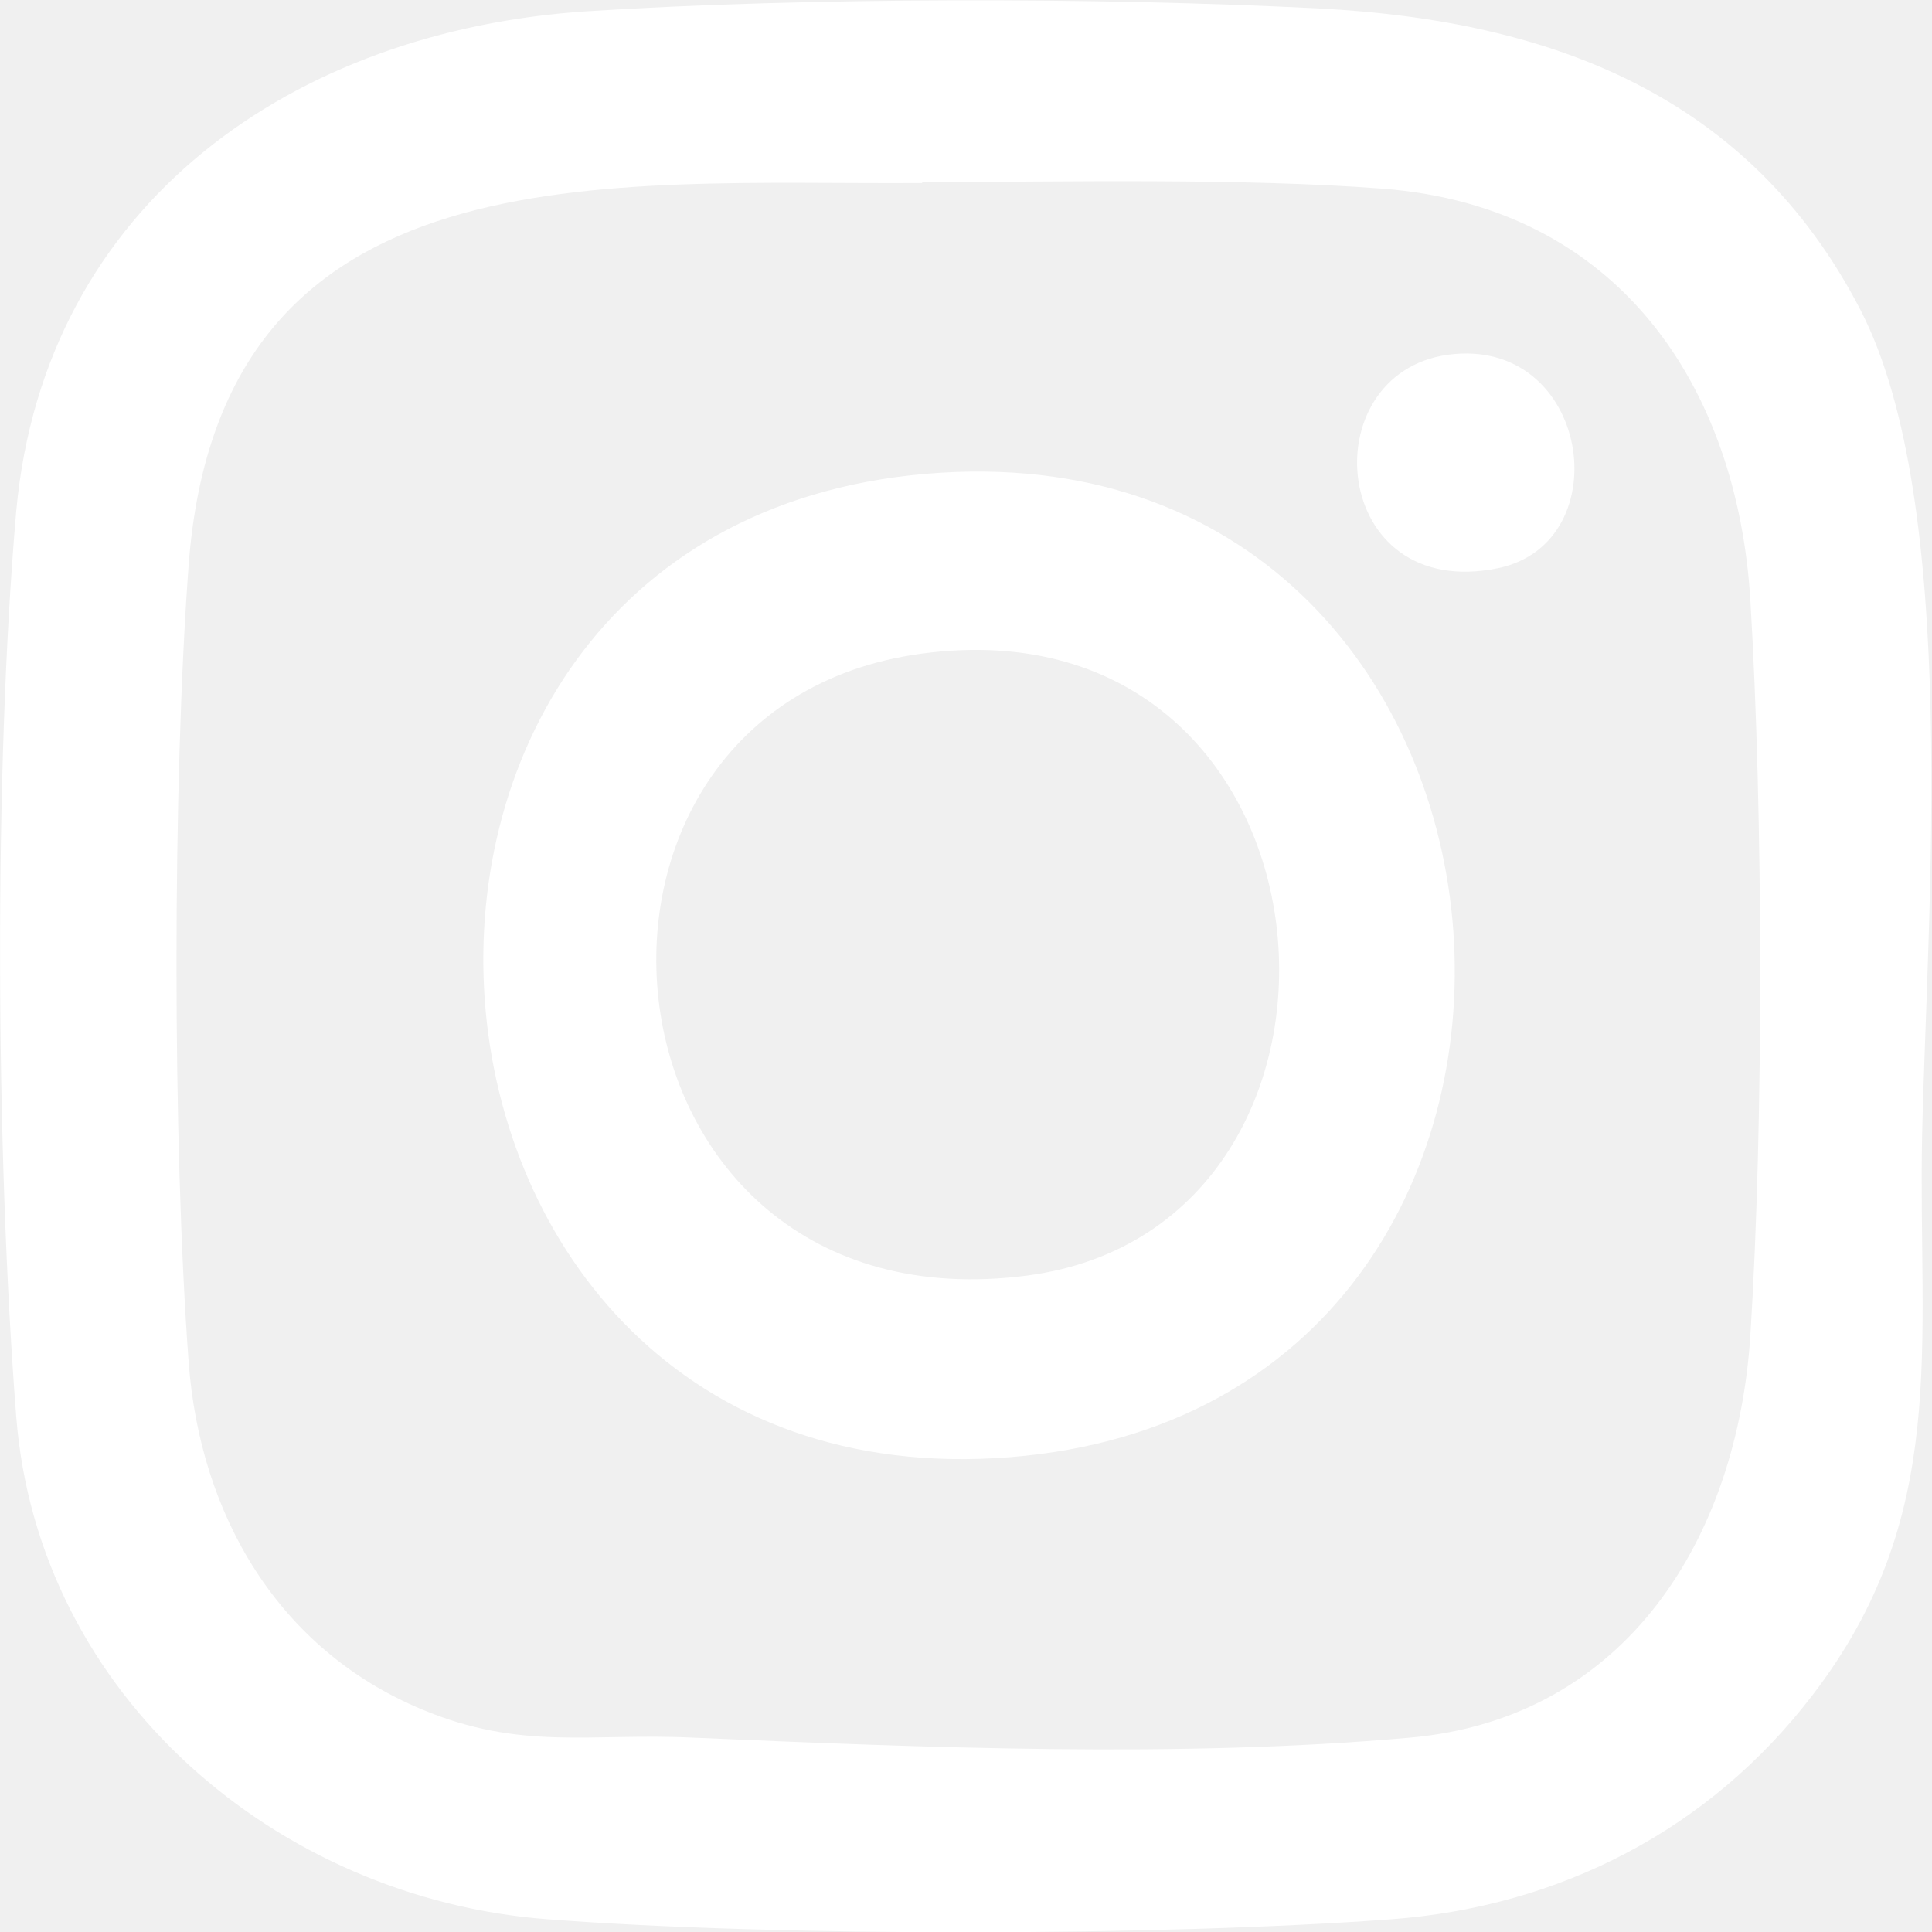
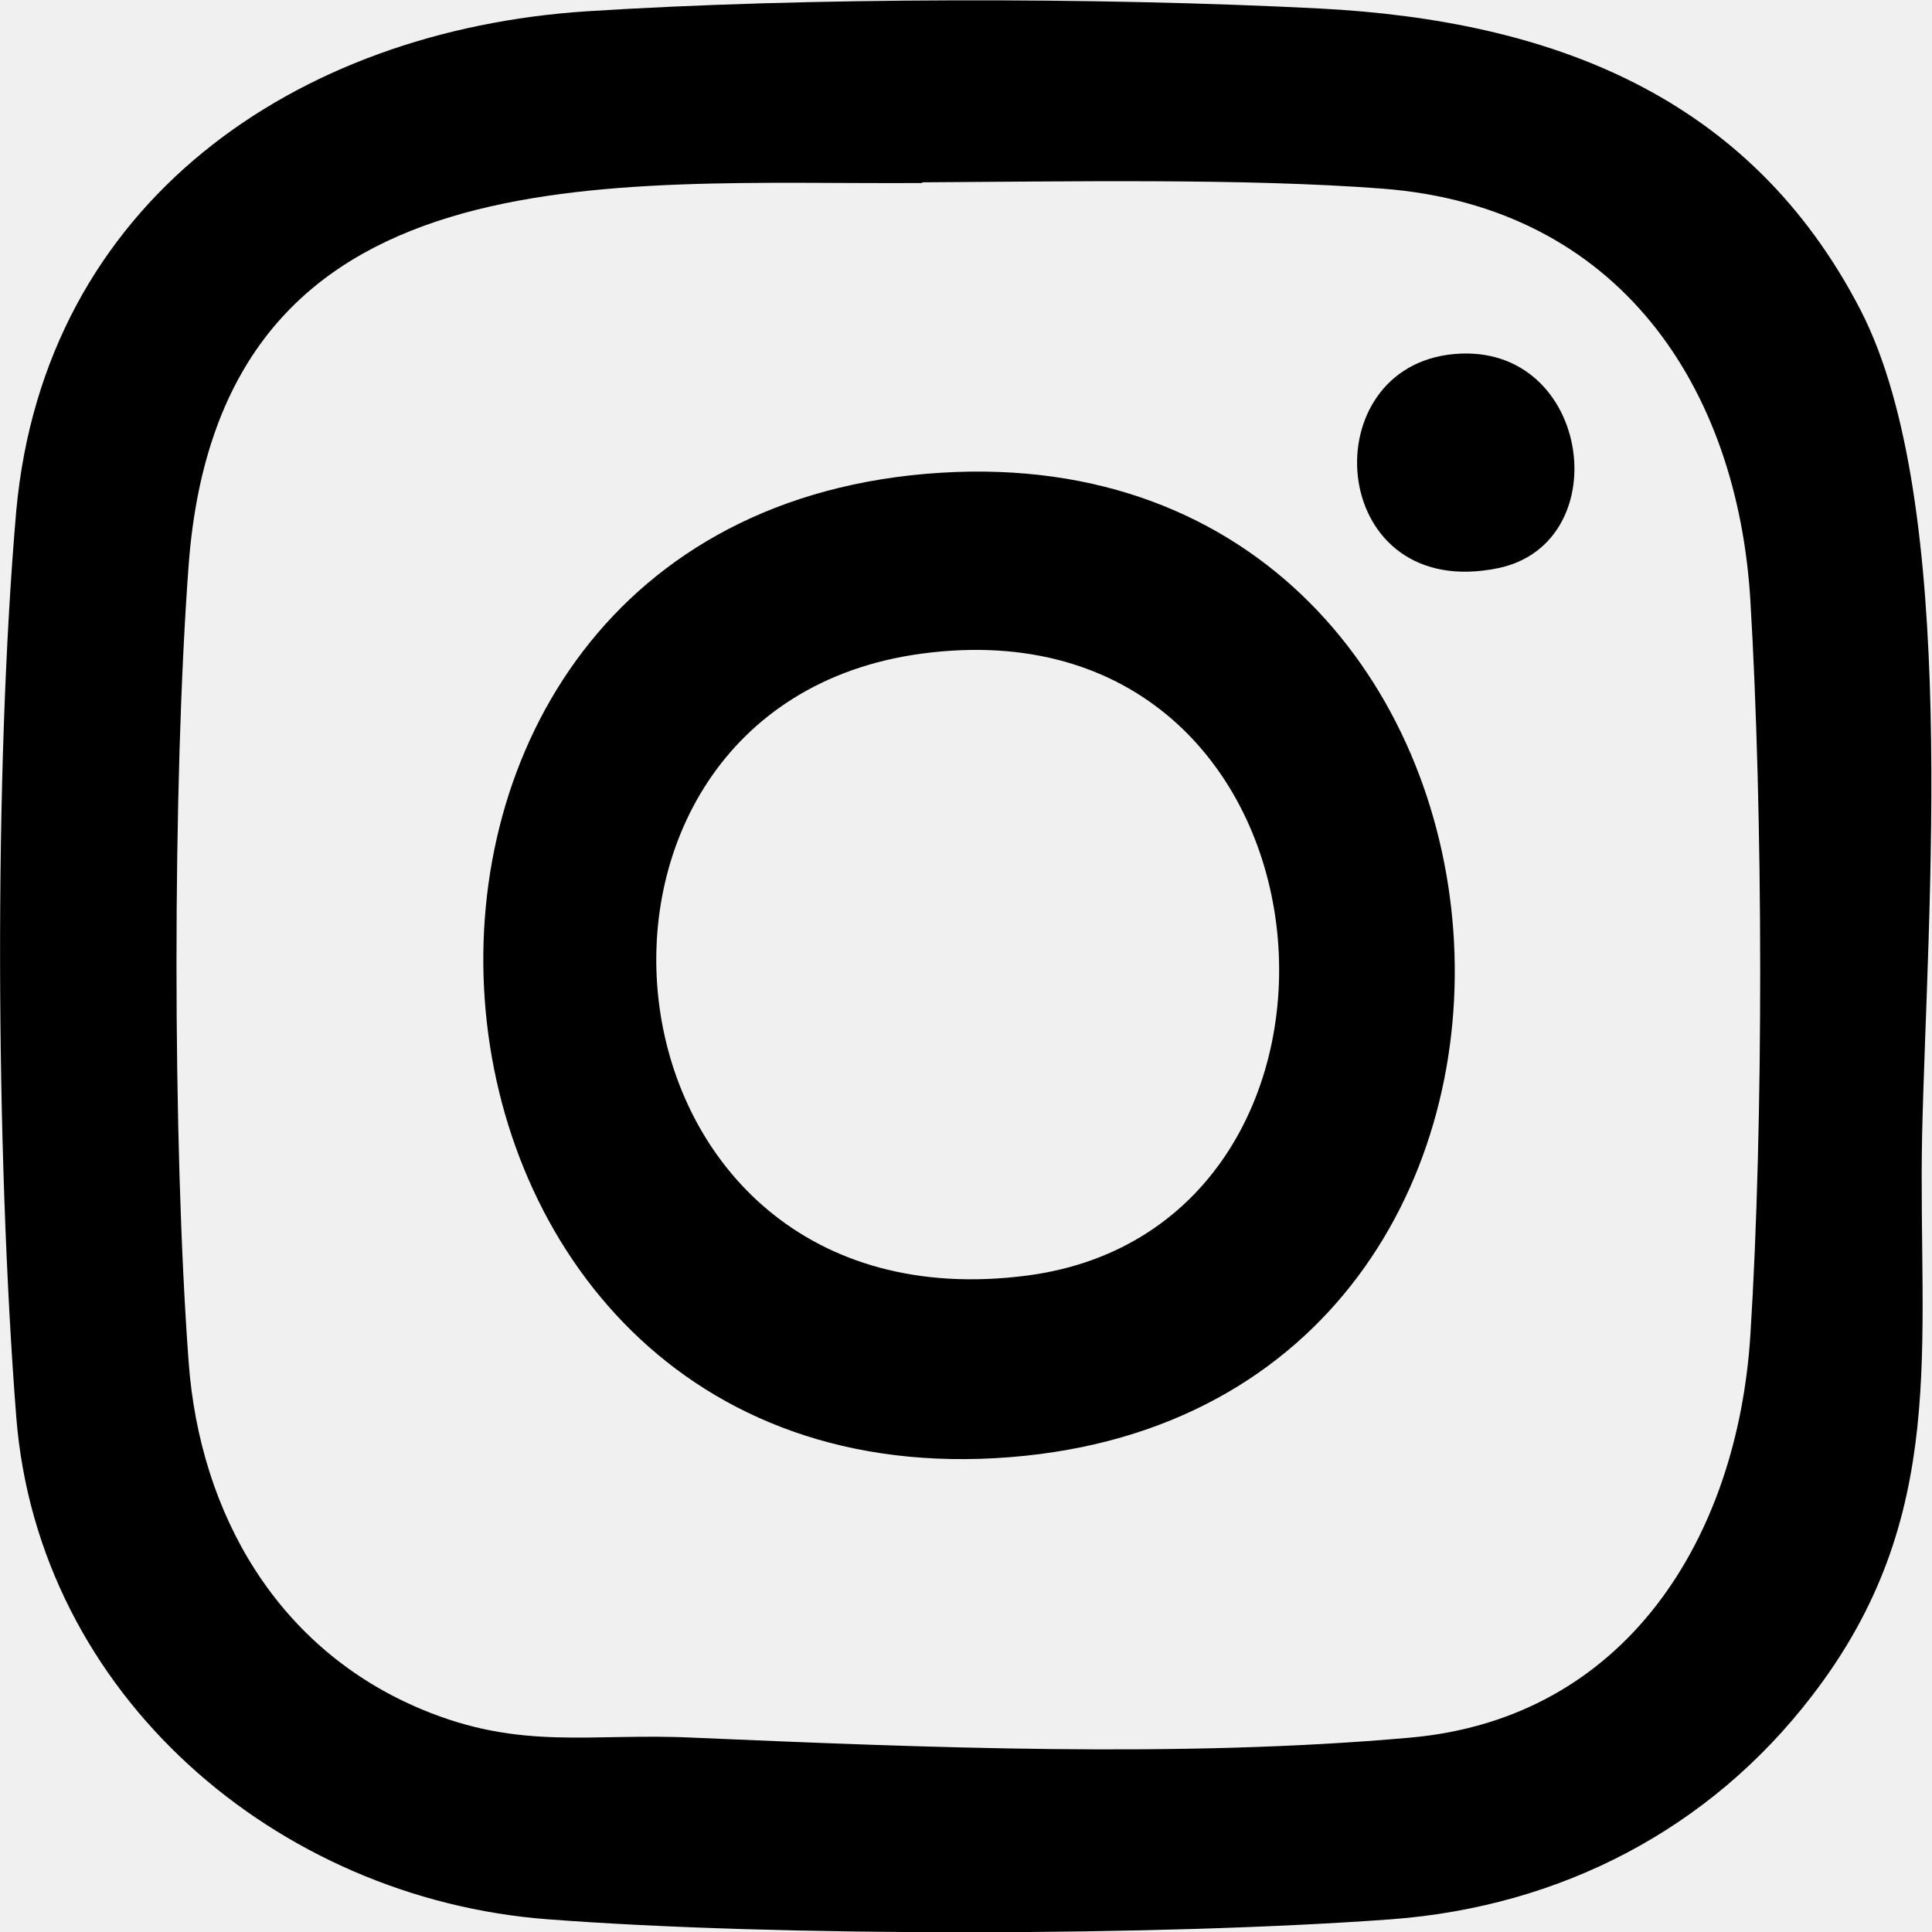
<svg xmlns="http://www.w3.org/2000/svg" id="Capa_1" data-name="Capa 1" viewBox="0 0 27.33 27.34">
  <g id="Em1V6e">
    <g>
-       <path d="M8.3.16c3.12-.2,7.24-.2,10.37-.04,3.28.17,6.09,1.23,7.66,4.27,1.41,2.74.94,8.53.87,11.68-.06,2.97.4,5.39-1.56,7.93-1.45,1.89-3.56,2.98-5.95,3.16-3.26.24-8.68.25-11.94,0-3.83-.29-7.21-3.17-7.52-7.11-.29-3.72-.32-9.13,0-12.82C.63,2.86,4.18.43,8.3.16ZM13.05,2.59c-4.44.03-9.93-.54-10.38,5.4-.23,3.08-.23,8.2,0,11.29.16,2.15,1.26,4.06,3.3,4.91,1.41.59,2.39.33,3.84.4,3.26.14,6.89.29,10.14,0,3.07-.27,4.64-2.84,4.82-5.7.19-3.01.18-7.38,0-10.39s-1.85-5.57-5.2-5.83c-1.95-.15-4.52-.1-6.52-.09Z" style="fill: #fff;" />
-       <path d="M13.31,6.69c9.01-.56,10.01,13.21.99,13.93-9.24.74-10.27-13.35-.99-13.93ZM13.04,9.25c-5.63.76-4.76,9.62,1.5,8.8,5.3-.7,4.59-9.62-1.5-8.8Z" style="fill: #fff;" />
-       <path d="M20.49,5.02c2.01-.27,2.44,2.66.71,3.02-2.38.49-2.65-2.75-.71-3.02Z" style="fill: #fff;" />
+       <path d="M8.3.16c3.12-.2,7.24-.2,10.37-.04,3.28.17,6.09,1.23,7.66,4.27,1.41,2.74.94,8.53.87,11.68-.06,2.97.4,5.39-1.56,7.93-1.45,1.89-3.56,2.98-5.95,3.16-3.26.24-8.68.25-11.94,0-3.83-.29-7.21-3.17-7.52-7.11-.29-3.72-.32-9.13,0-12.82C.63,2.86,4.18.43,8.3.16ZM13.05,2.59c-4.44.03-9.93-.54-10.38,5.4-.23,3.08-.23,8.2,0,11.29.16,2.15,1.26,4.06,3.3,4.91,1.41.59,2.39.33,3.84.4,3.26.14,6.89.29,10.14,0,3.07-.27,4.64-2.84,4.82-5.7.19-3.01.18-7.38,0-10.39s-1.85-5.57-5.2-5.83c-1.95-.15-4.52-.1-6.52-.09Z" fill="#000" />
+       <path d="M13.31,6.69c9.01-.56,10.01,13.21.99,13.93-9.24.74-10.27-13.35-.99-13.93ZM13.04,9.25c-5.63.76-4.76,9.62,1.5,8.8,5.3-.7,4.59-9.62-1.5-8.8Z" fill="#000" />
+       <path d="M20.49,5.02c2.01-.27,2.44,2.66.71,3.02-2.38.49-2.65-2.75-.71-3.02Z" fill="#000" />
    </g>
  </g>
</svg>
